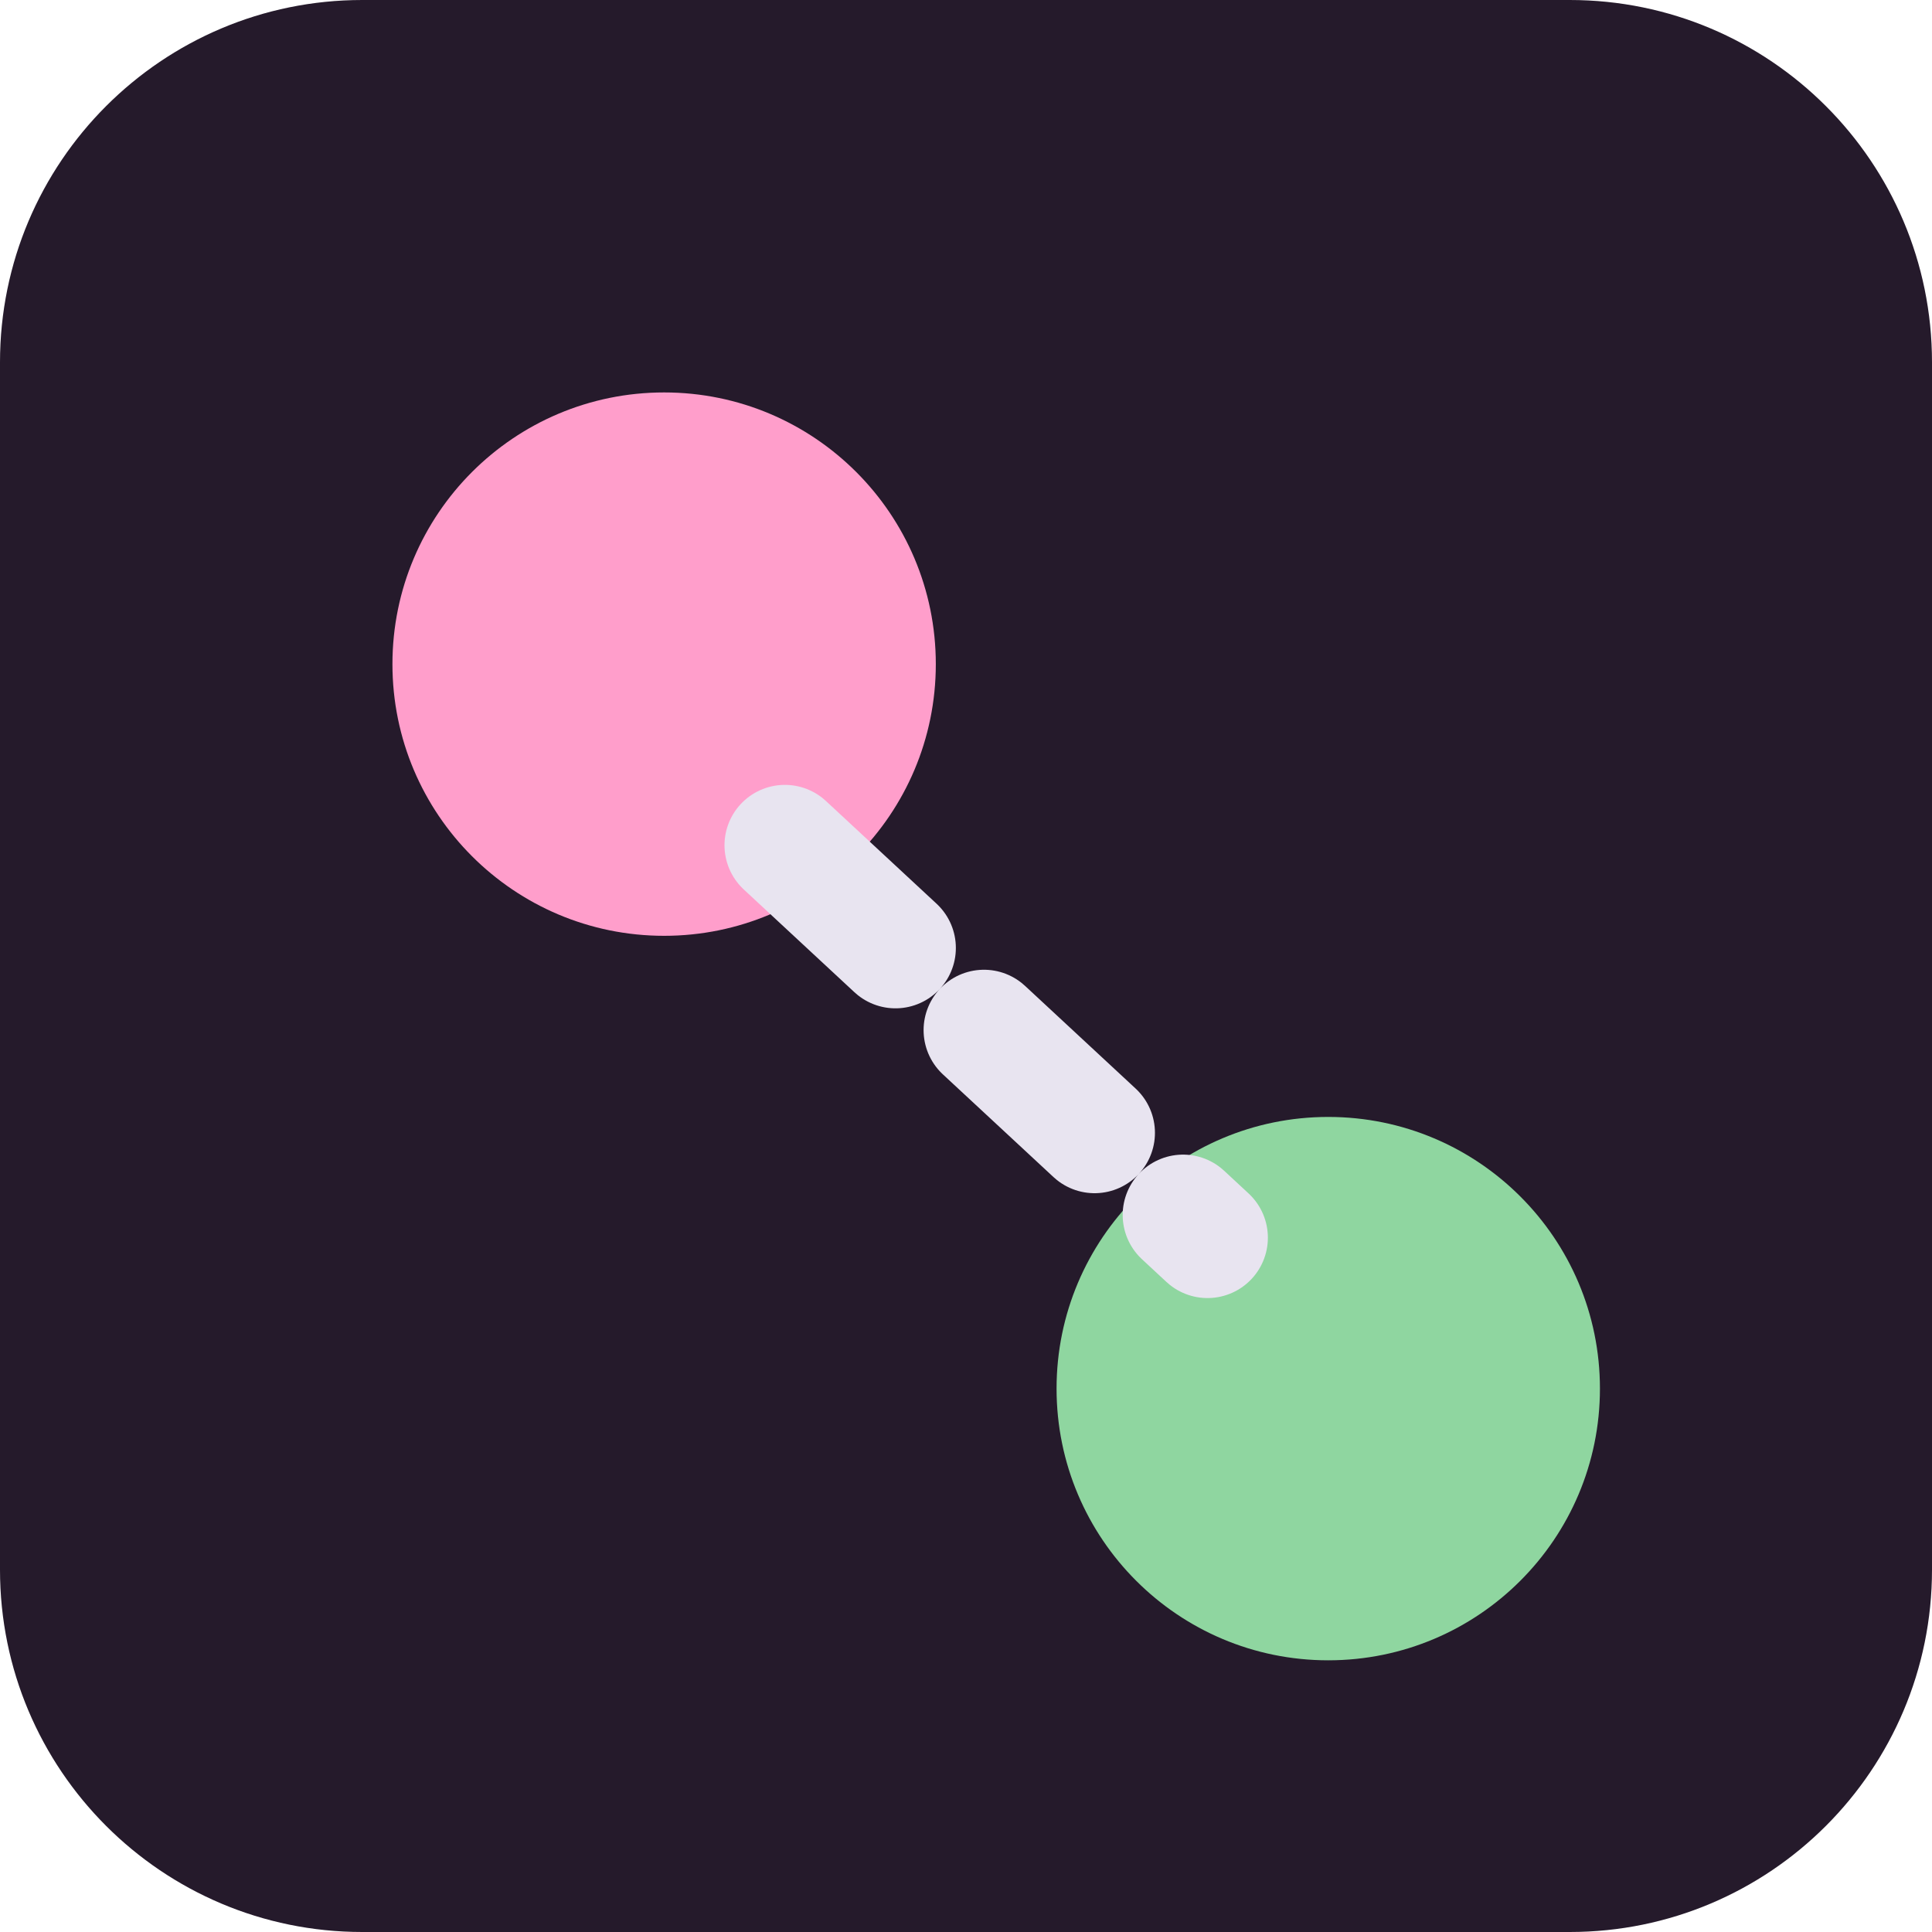
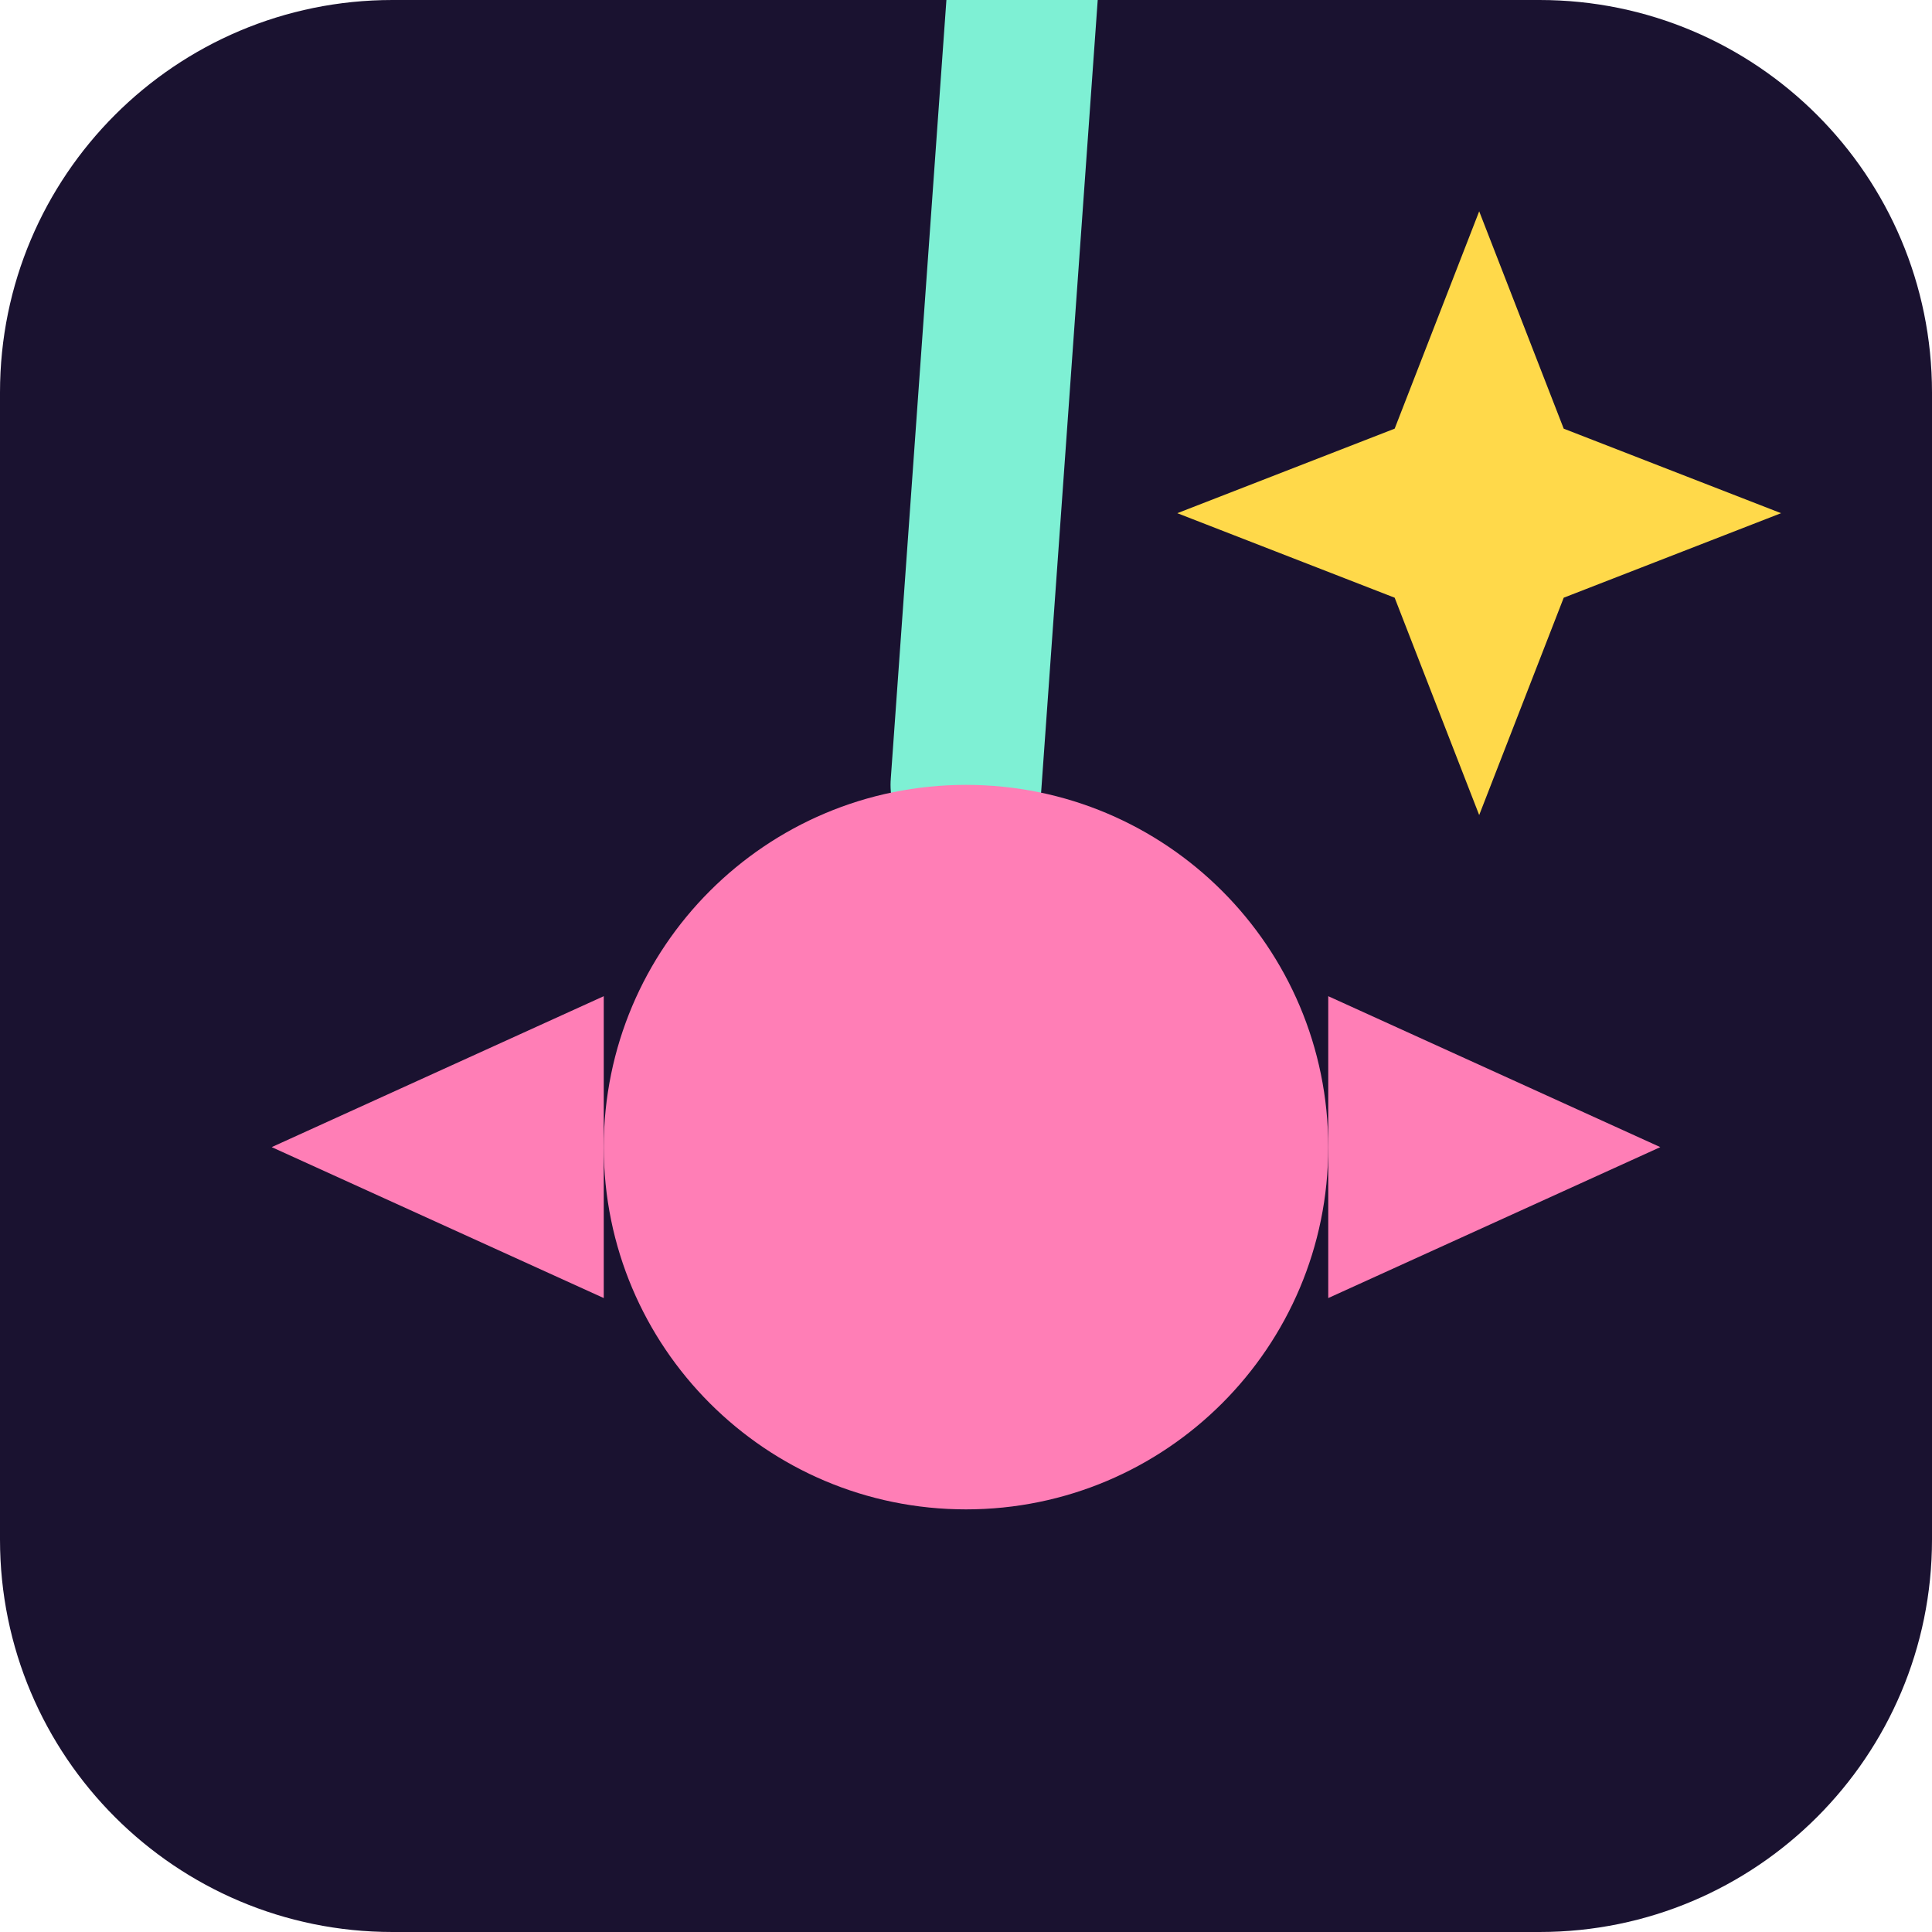
<svg xmlns="http://www.w3.org/2000/svg" viewBox="0 0 64 64">
-   <rect width="64" height="64" rx="12" fill="#251a2b" />
-   <circle cx="22" cy="22" r="9" fill="#ff9ecb" />
-   <circle cx="44" cy="46" r="9" fill="#8fd6a0" />
-   <path d="M26 28 40 41" stroke="#e8e4f0" stroke-width="4" stroke-linecap="round" stroke-dasharray="5 4" />
+   <rect width="64" height="64" rx="13" fill="#1a1230" />
+   <path d="M34 -2 L32 26" stroke="#7ef0d4" stroke-width="5" stroke-linecap="round" />
+   <path d="M20 33 L9 38 L20 43 Z" fill="#ff7eb6" />
+   <path d="M44 33 L55 38 L44 43 Z" fill="#ff7eb6" />
+   <circle cx="32" cy="38" r="12" fill="#ff7eb6" />
+   <path d="M49 7 L51.8 14.2 L59 17 L51.8 19.8 L49 27 L46.2 19.8 L39 17 L46.2 14.2 Z" fill="#ffd94a" />
</svg>
